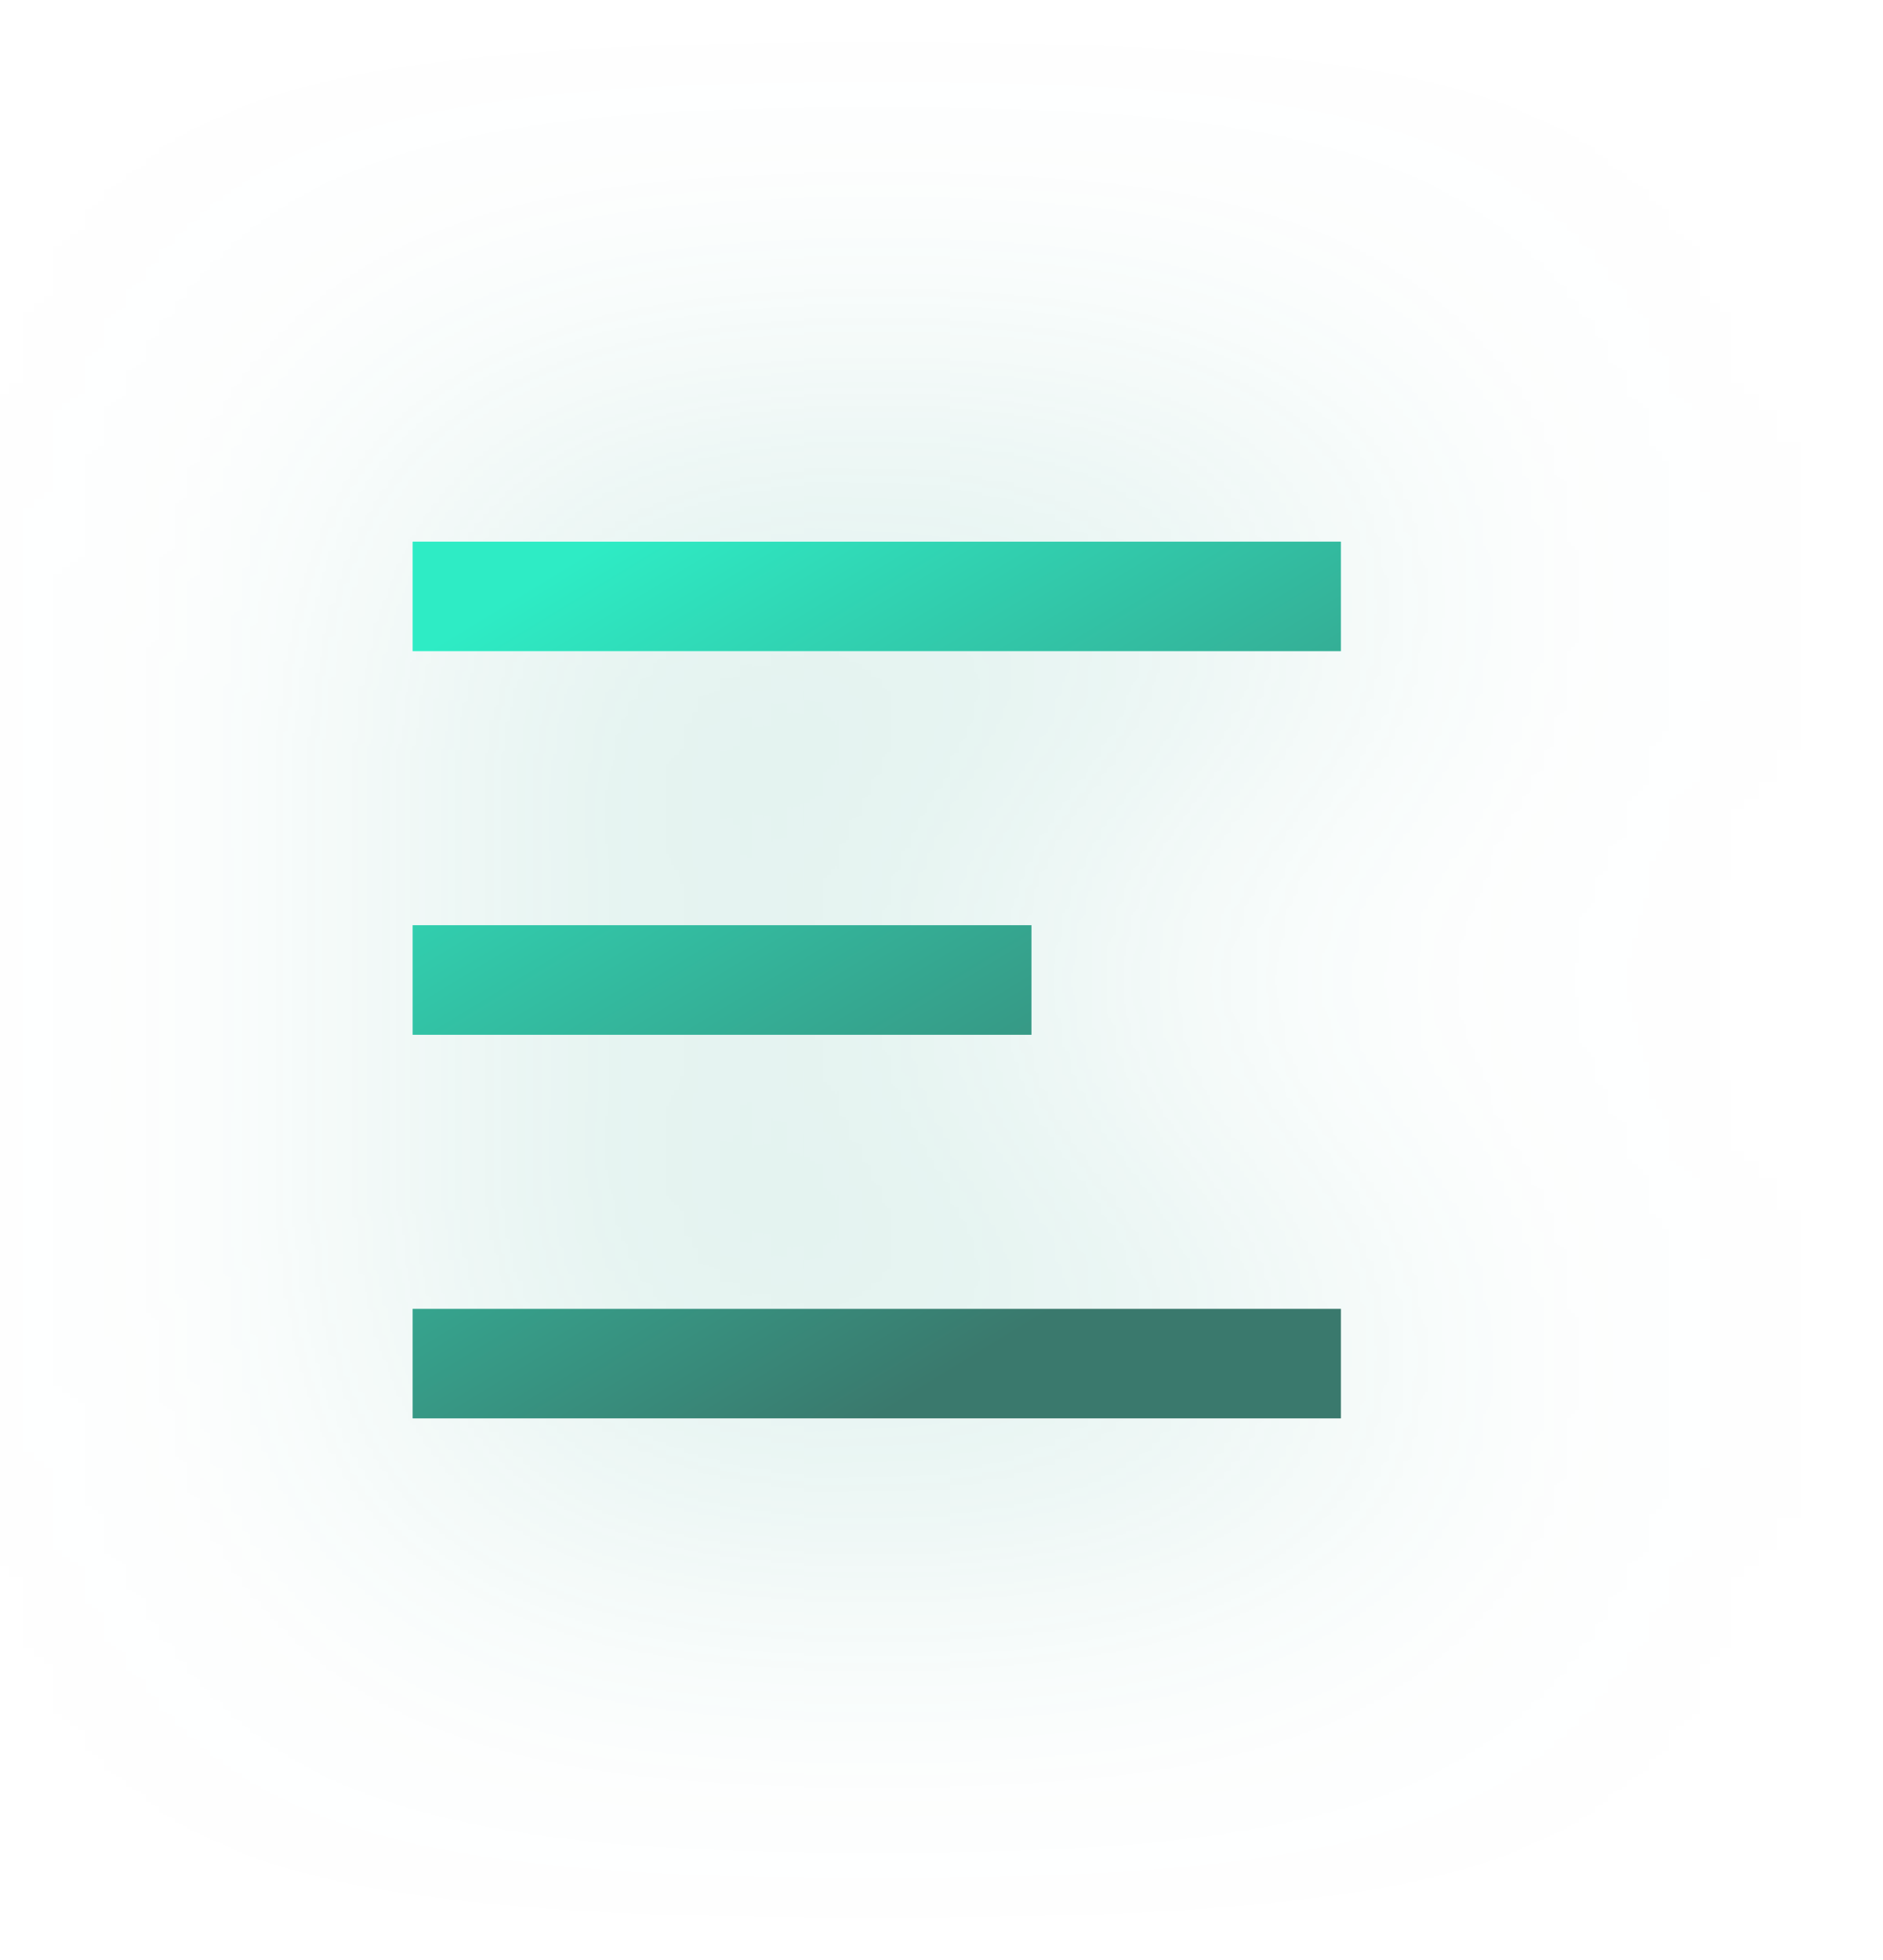
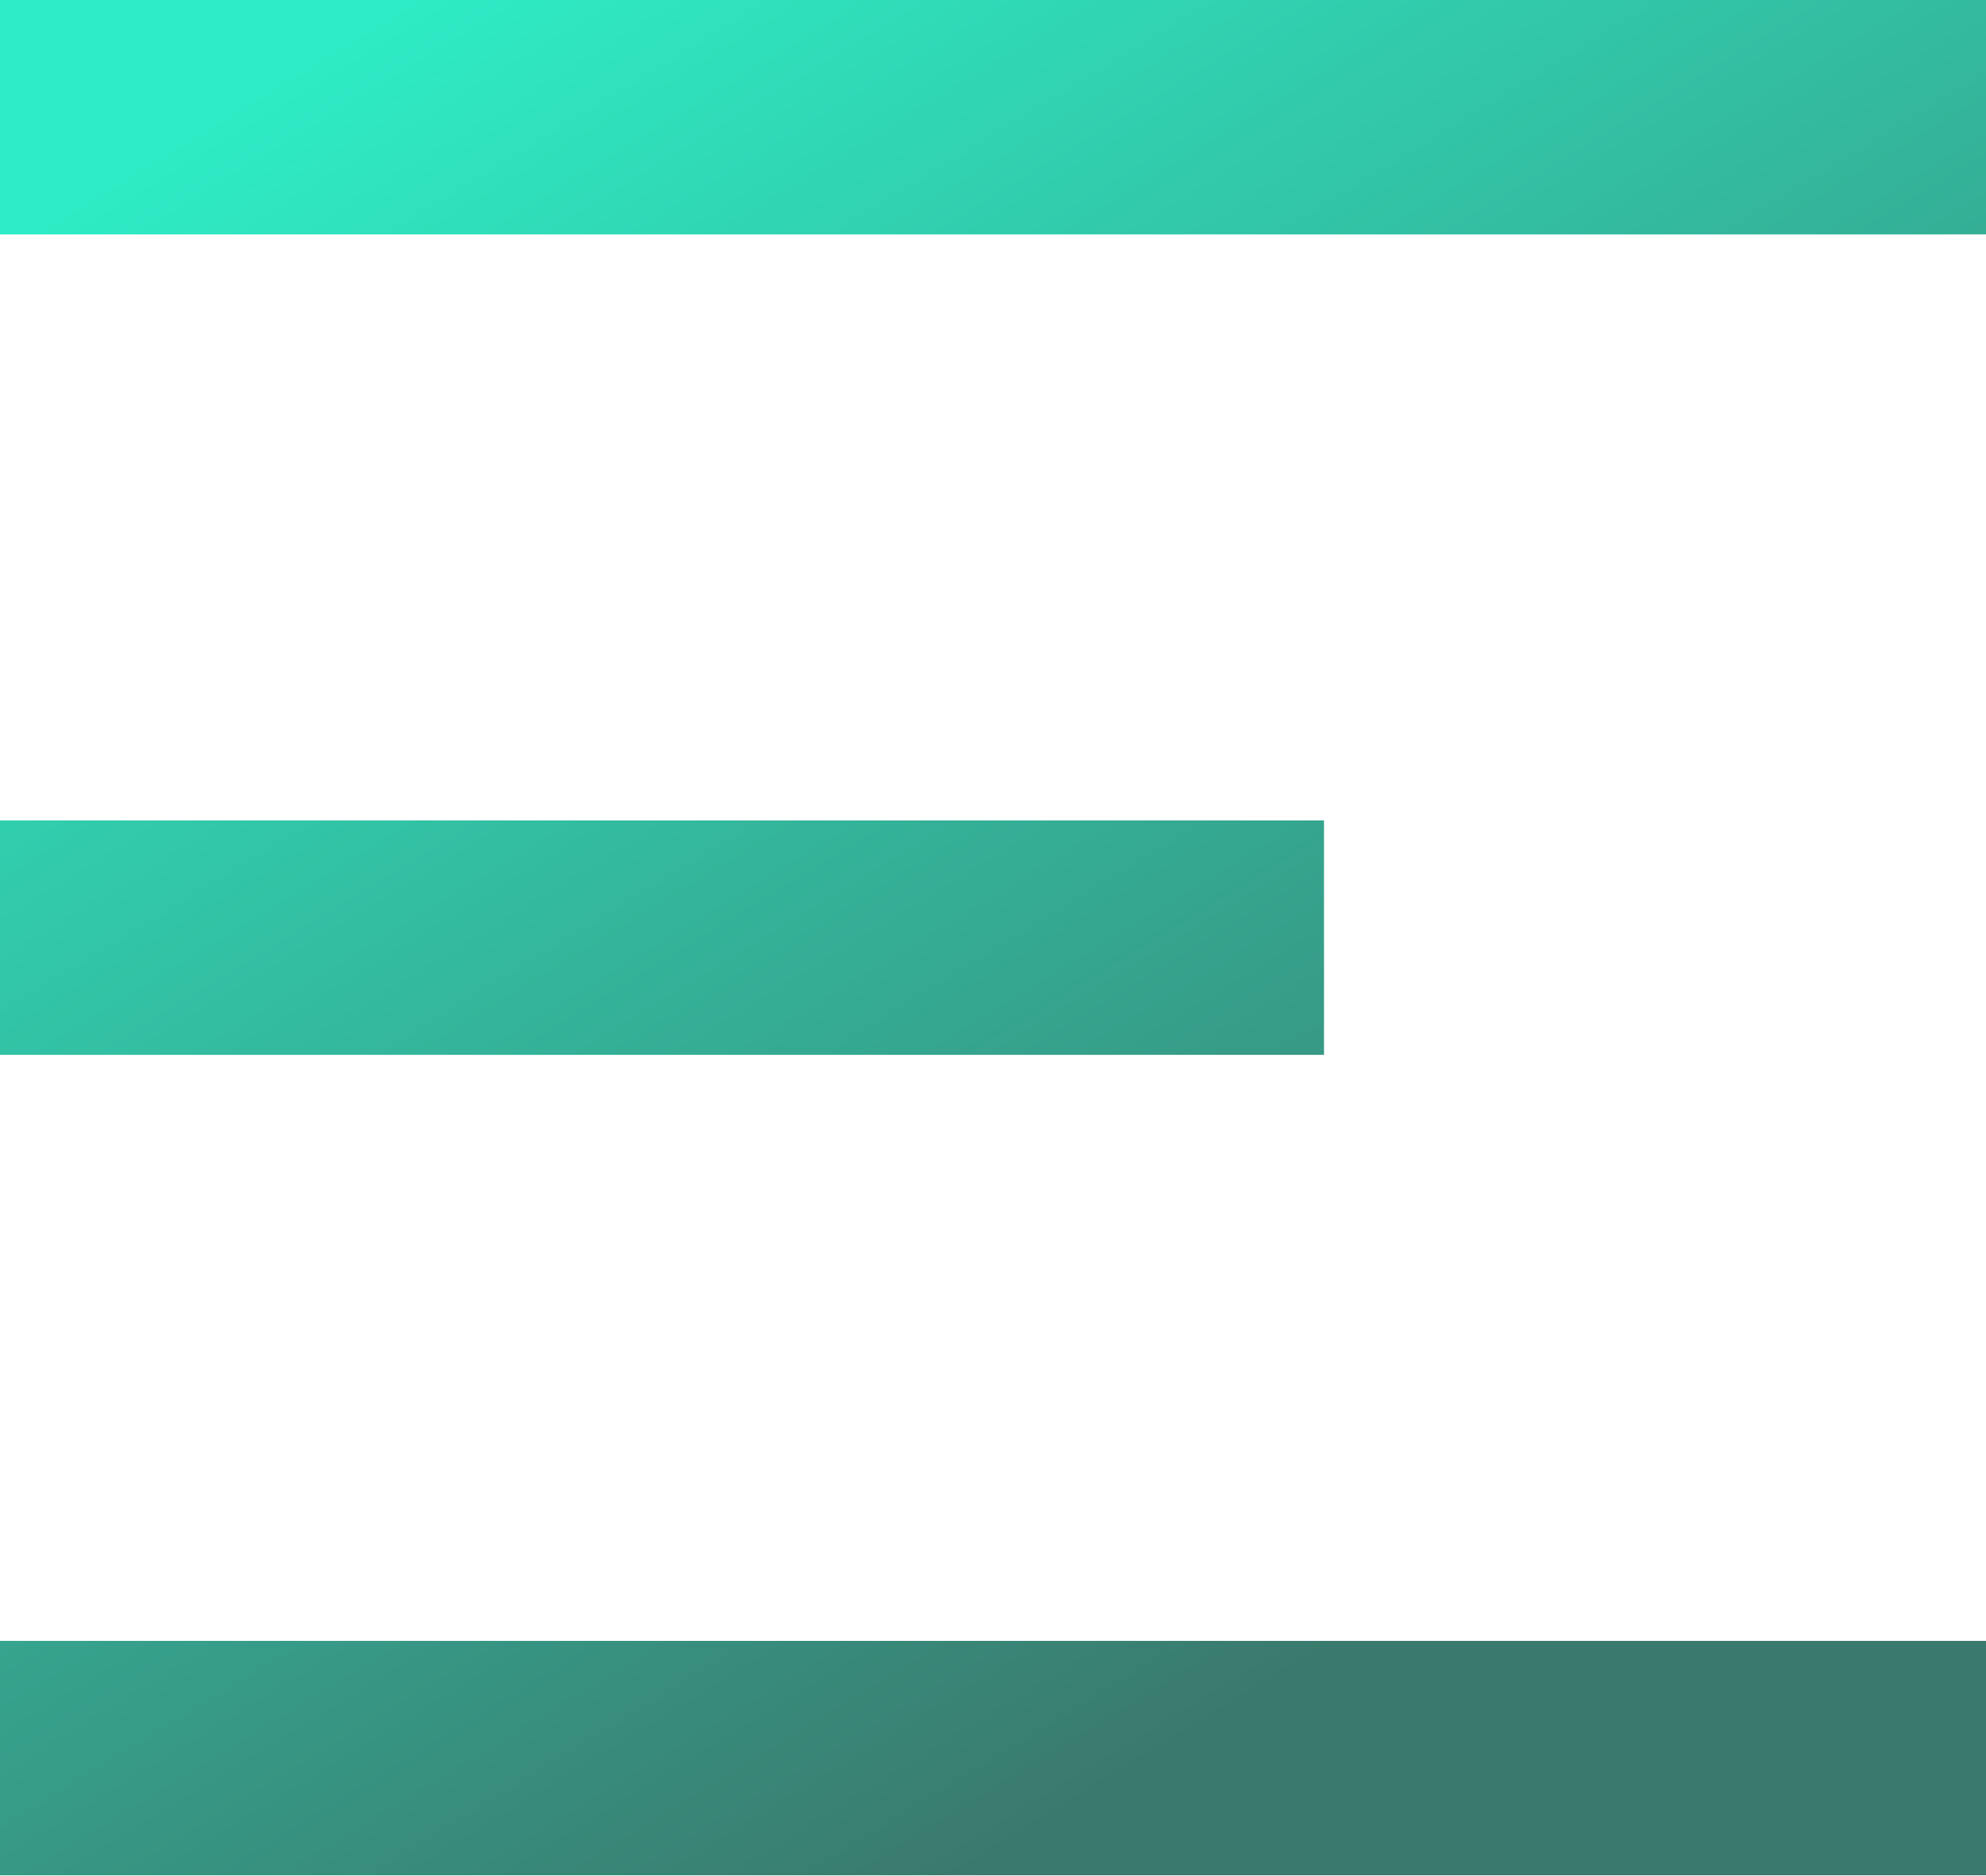
- <svg xmlns="http://www.w3.org/2000/svg" width="73" height="76" viewBox="0 0 73 76" fill="none">
-   <g filter="url(#filter0_d_90_845)">
-     <path d="M16 21H52V25.25H16V21ZM16 35.875H40V40.125H16V35.875ZM16 50.75H52V55H16V50.75Z" fill="url(#paint0_linear_90_845)" />
-   </g>
+ <svg xmlns="http://www.w3.org/2000/svg" width="36" height="34" viewBox="0 0 36 34" fill="none">
+   <path d="M0 0H36V4.25H0V0ZM0 14.875H24V19.125H0V14.875ZM0 29.75H36V34H0V29.75Z" fill="url(#paint0_linear_624_38)" />
  <defs>
-     <filter id="filter0_d_90_845" x="-5" y="0" width="78" height="76" filterUnits="userSpaceOnUse" color-interpolation-filters="sRGB">
-       <feFlood flood-opacity="0" result="BackgroundImageFix" />
-       <feColorMatrix in="SourceAlpha" type="matrix" values="0 0 0 0 0 0 0 0 0 0 0 0 0 0 0 0 0 0 127 0" result="hardAlpha" />
-       <feOffset />
-       <feGaussianBlur stdDeviation="10.5" />
-       <feComposite in2="hardAlpha" operator="out" />
-       <feColorMatrix type="matrix" values="0 0 0 0 0.208 0 0 0 0 0.651 0 0 0 0 0.565 0 0 0 0.5 0" />
-       <feBlend mode="normal" in2="BackgroundImageFix" result="effect1_dropShadow_90_845" />
-       <feBlend mode="normal" in="SourceGraphic" in2="effect1_dropShadow_90_845" result="shape" />
-     </filter>
-     <linearGradient id="paint0_linear_90_845" x1="16" y1="25.5" x2="34" y2="55" gradientUnits="userSpaceOnUse">
+     <linearGradient id="paint0_linear_624_38" x1="2.37362e-07" y1="4.5" x2="18" y2="34" gradientUnits="userSpaceOnUse">
      <stop stop-color="#2EECC5" />
      <stop offset="1" stop-color="#3A796D" />
    </linearGradient>
  </defs>
</svg>
